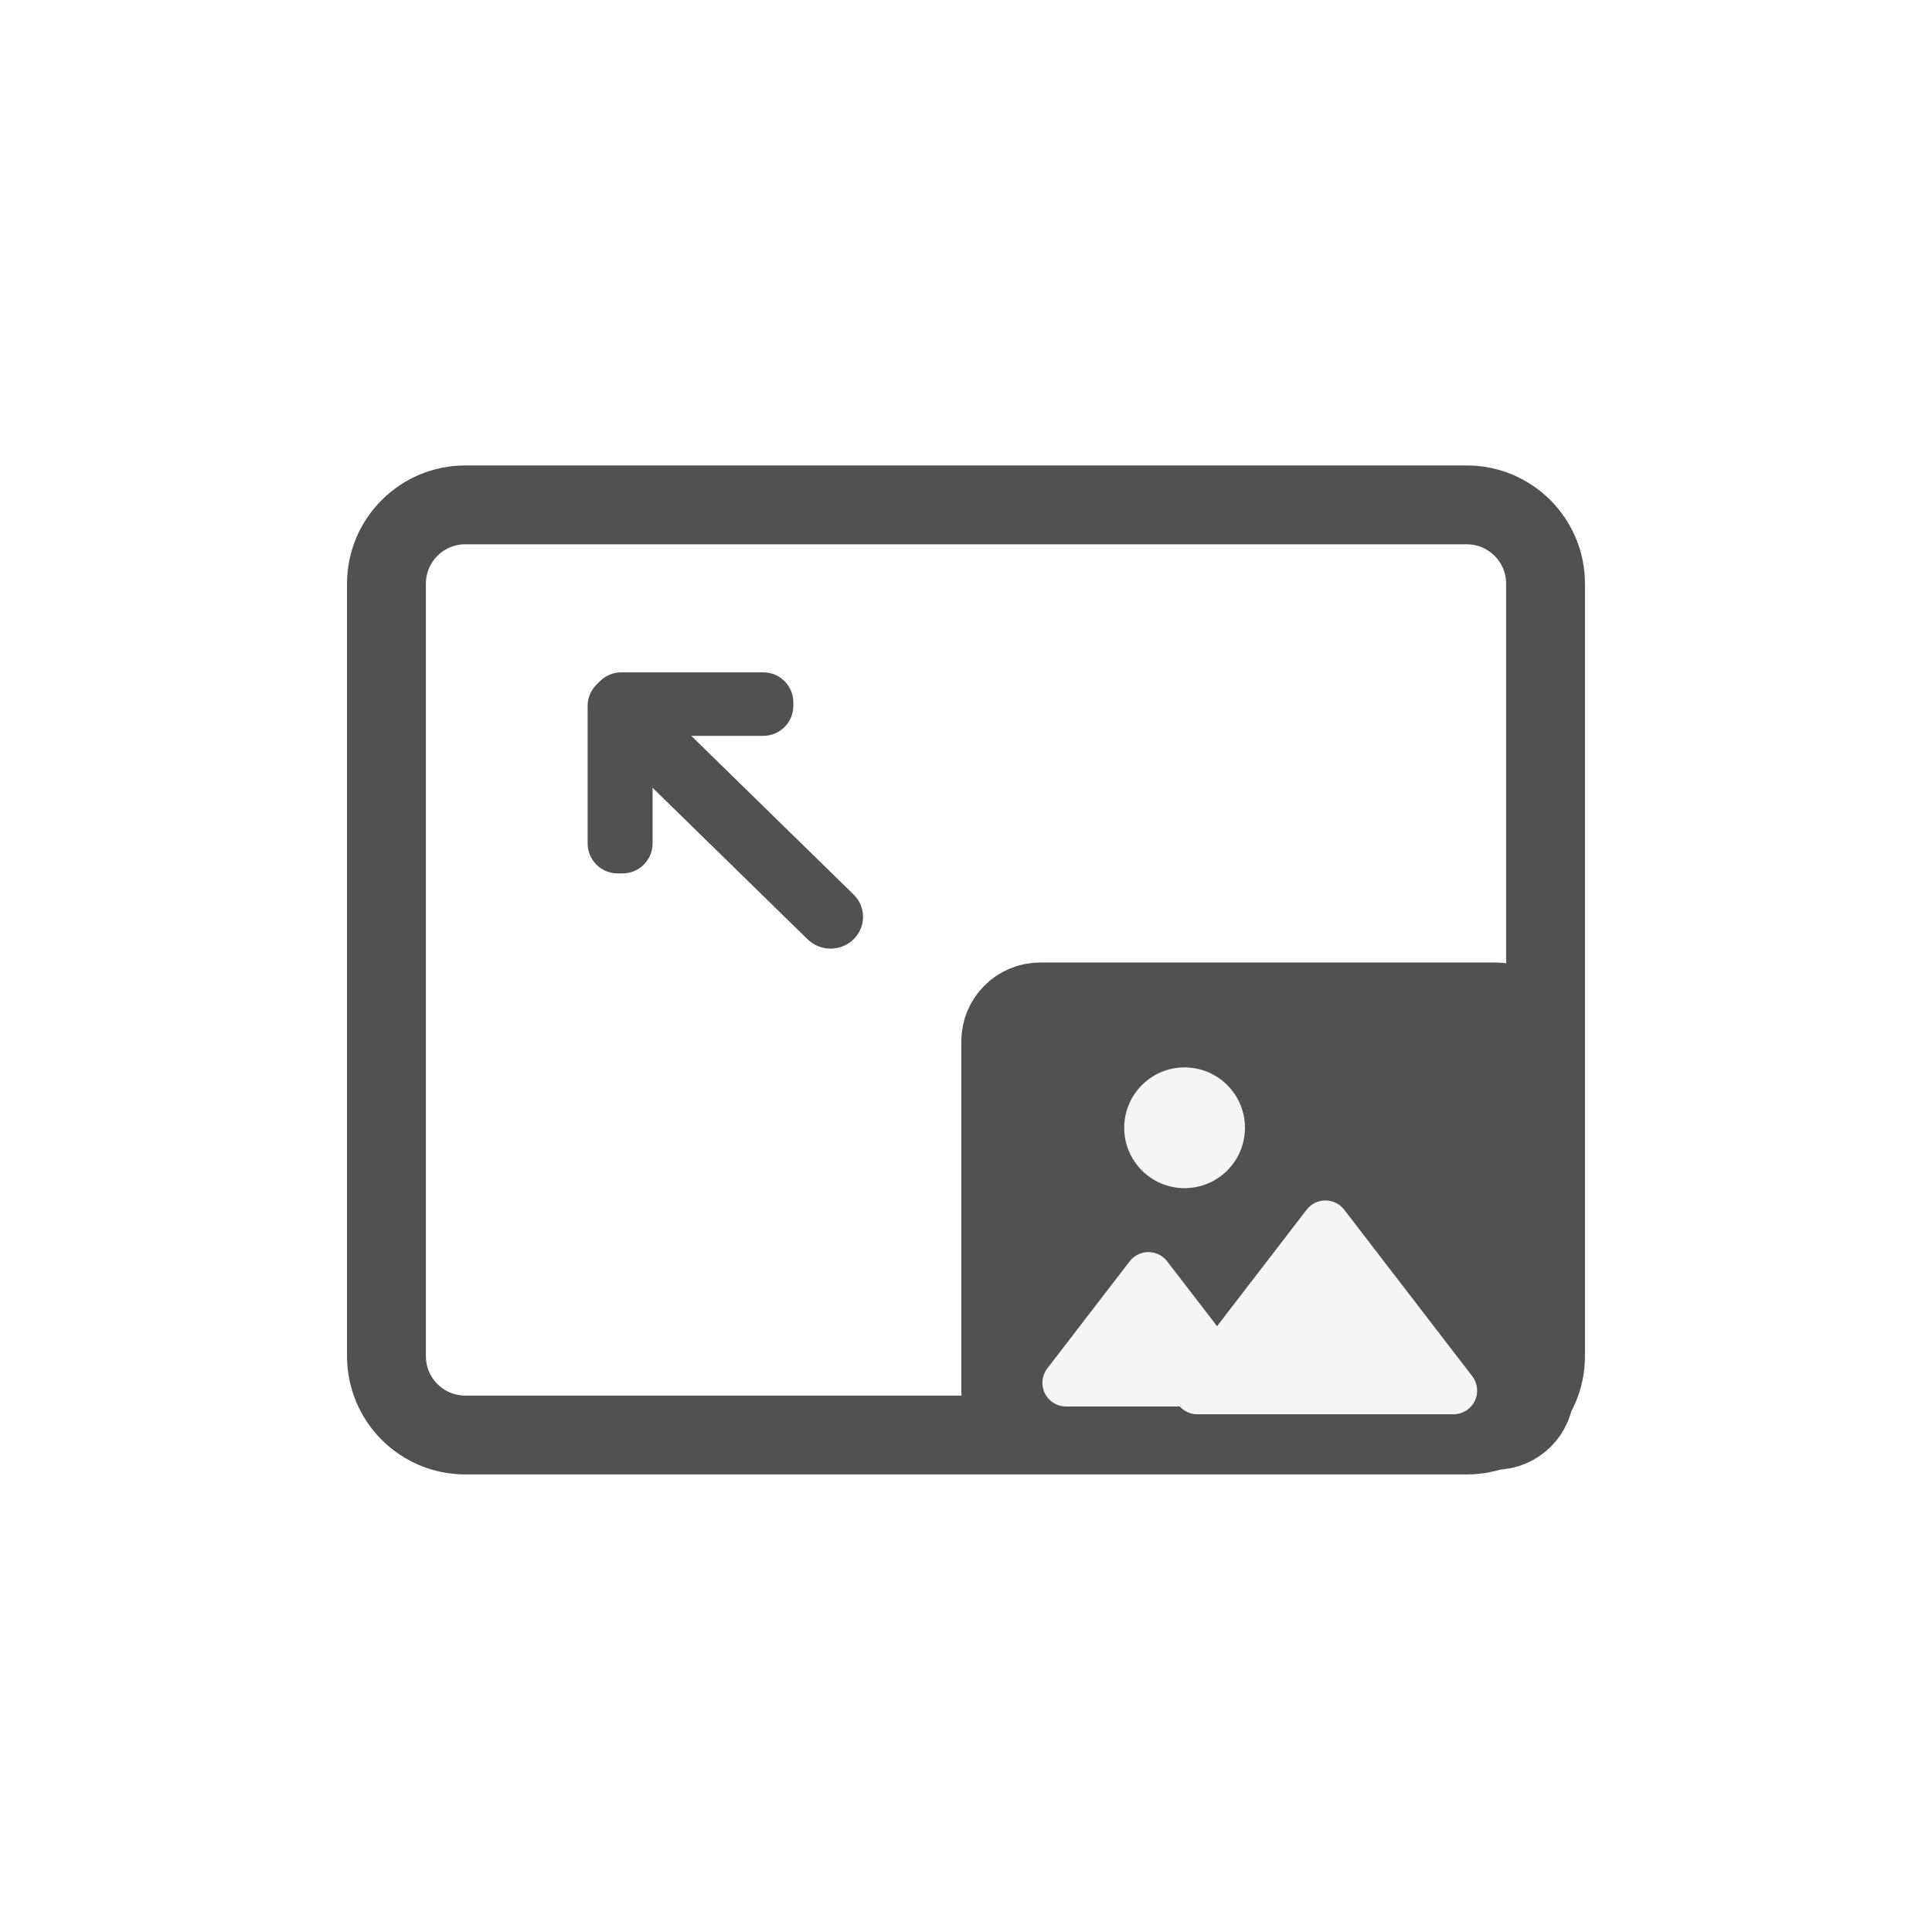
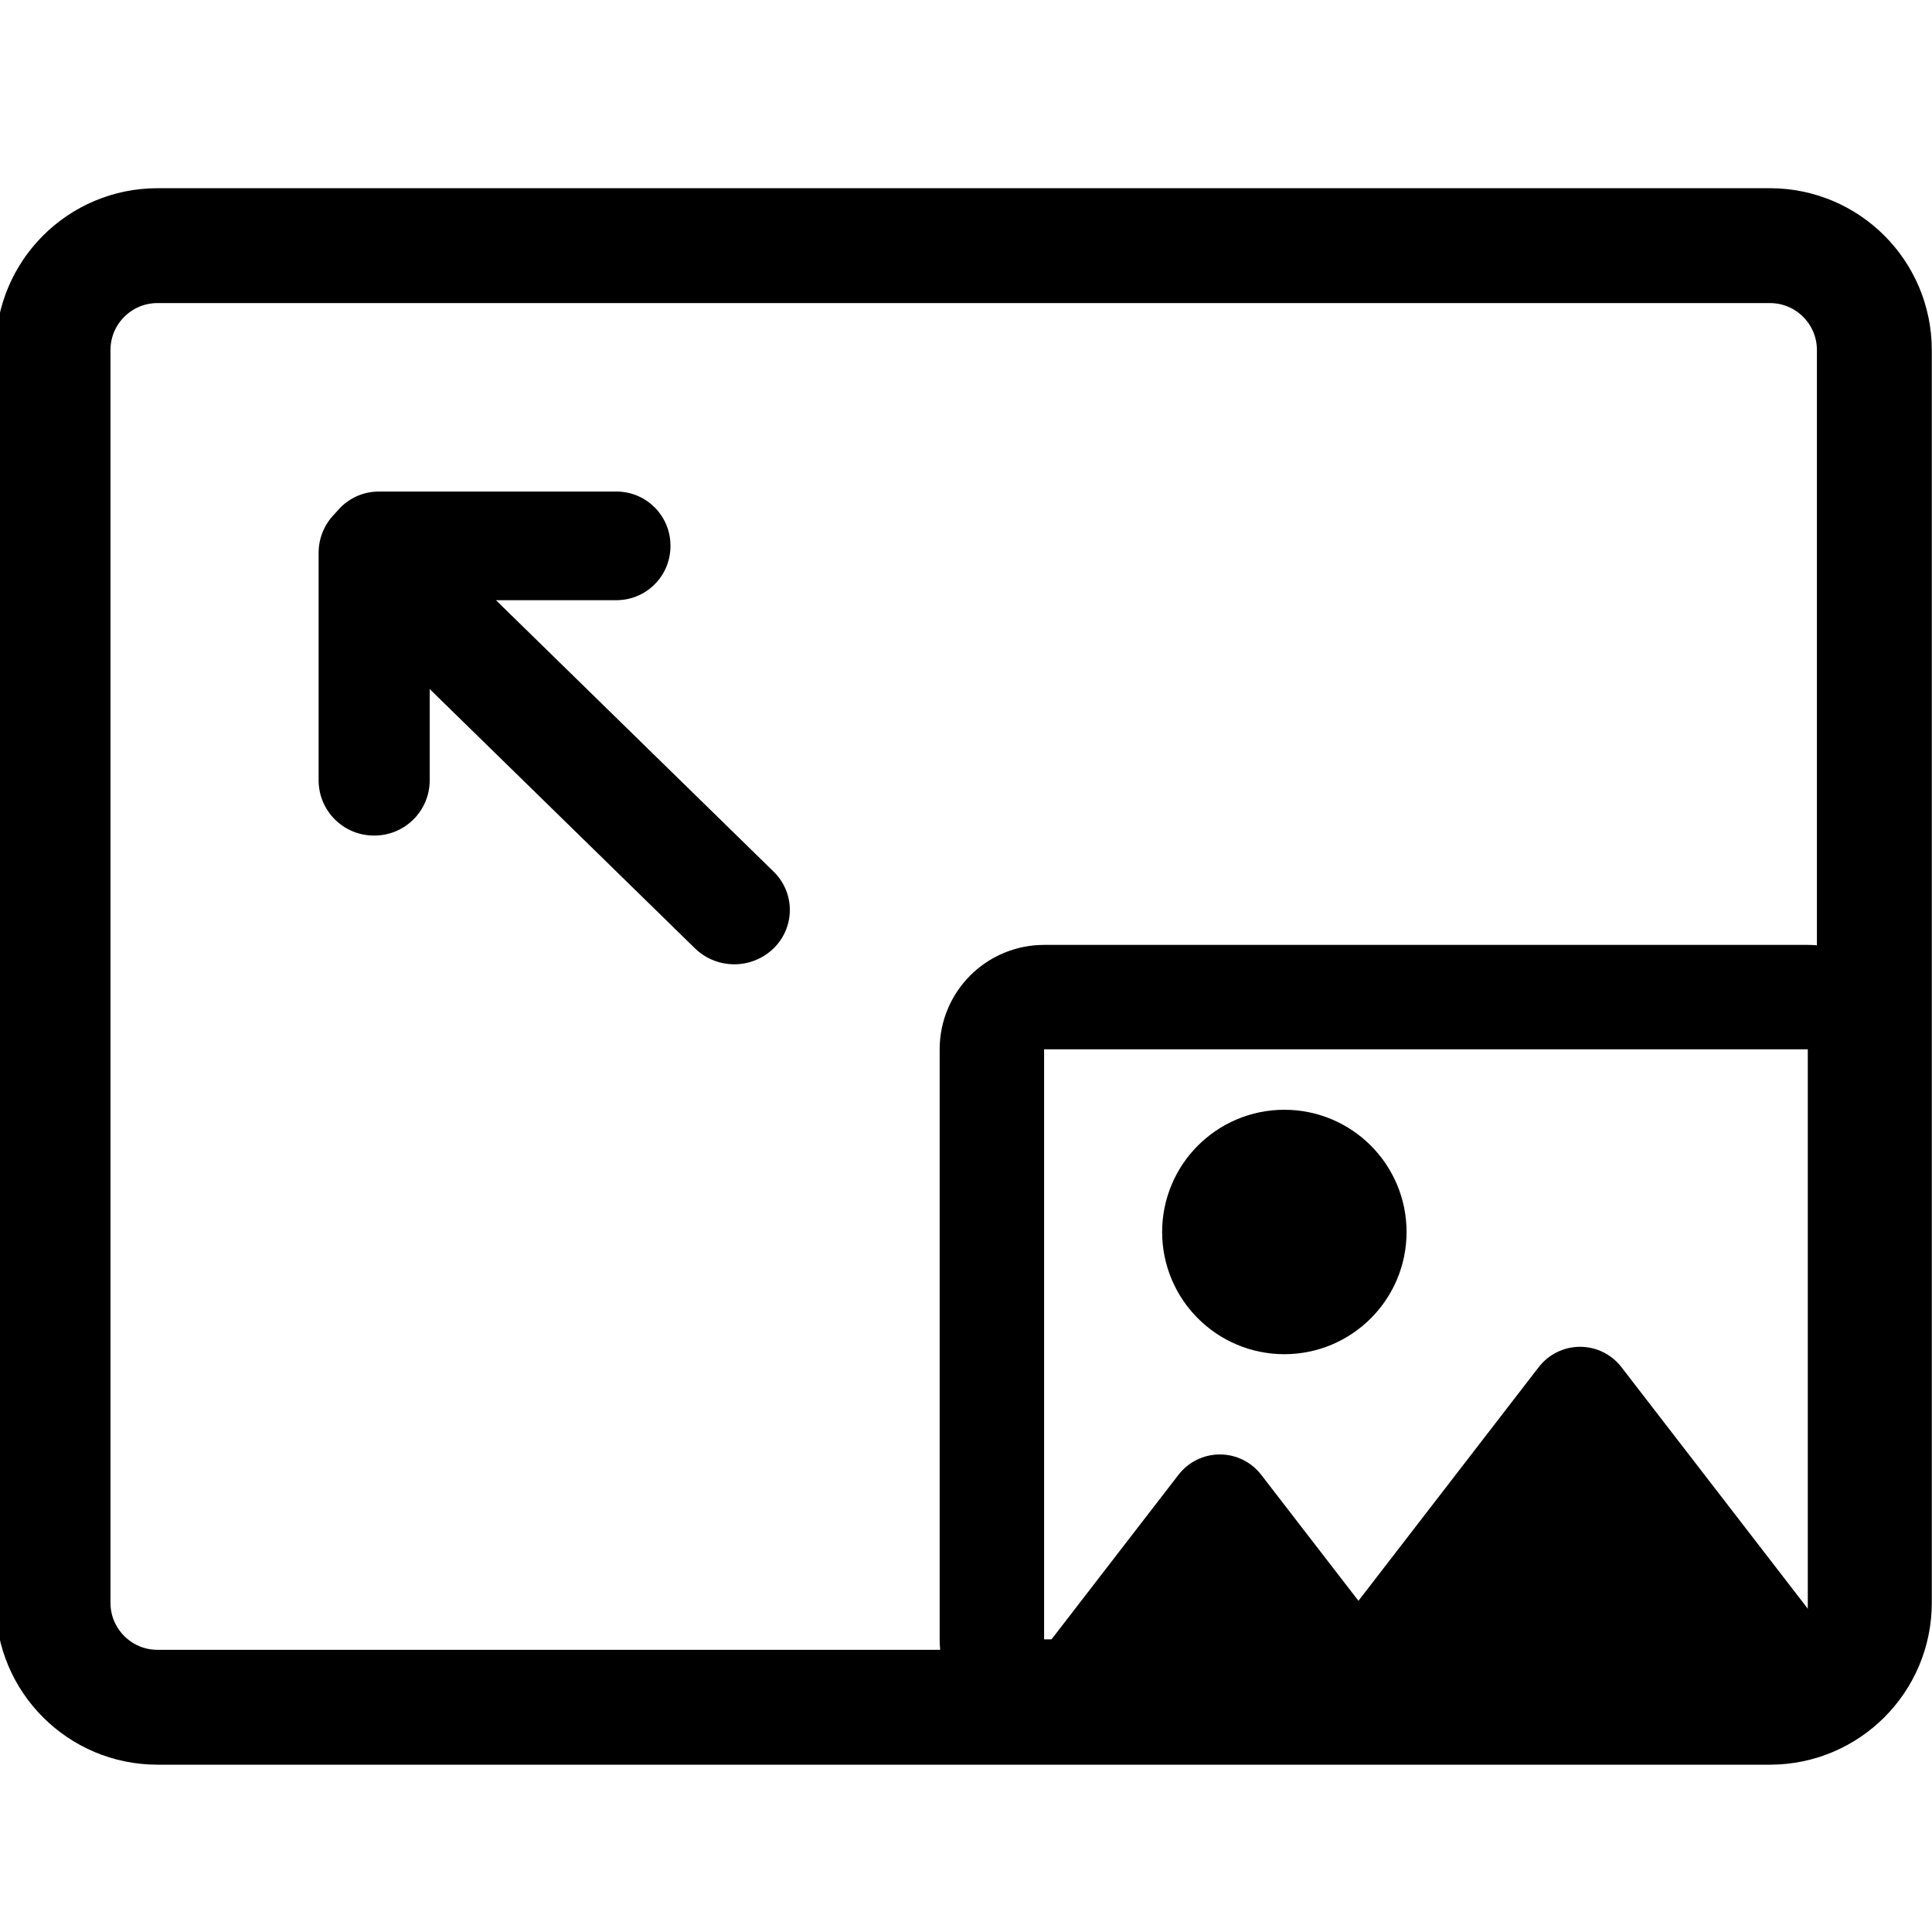
- <svg xmlns="http://www.w3.org/2000/svg" width="245" height="245" viewBox="0 0 245 245">
+ <svg xmlns="http://www.w3.org/2000/svg" id="组_7" data-name="组 7" width="24" height="24" viewBox="0 0 185 185">
  <defs>
    <style>
-       .cls-1 {
+       .cls-1, .cls-2 {
        fill: none;
      }

-       .cls-1, .cls-2 {
-         stroke: #515151;
+       .cls-1, .cls-2, .cls-4 {
+         stroke: currentColor;
        stroke-linecap: round;
        stroke-linejoin: round;
+       }
+ 
+       .cls-1 {
+         stroke-width: 11px;
+       }
+ 
+       .cls-1, .cls-2, .cls-3 {
+         fill-rule: evenodd;
+       }
+ 
+       .cls-2, .cls-4 {
        stroke-width: 10px;
      }

-       .cls-1, .cls-2, .cls-3, .cls-5 {
-         fill-rule: evenodd;
-       }
- 
-       .cls-2, .cls-5 {
-         fill: #515151;
-       }
- 
      .cls-3, .cls-4 {
-         fill: #f5f5f5;
+         fill: currentColor;
      }
    </style>
  </defs>
-   <path id="矩形_2_拷贝_3" data-name="矩形 2 拷贝 3" class="cls-1" d="M59.007,64.023H185.993a10,10,0,0,1,10,10v97.954a10,10,0,0,1-10,10H59.007a10,10,0,0,1-10-10V74.023A10,10,0,0,1,59.007,64.023Z" />
-   <path id="矩形_2_拷贝_2" data-name="矩形 2 拷贝 2" class="cls-2" d="M131.906,127.056H189.6a5,5,0,0,1,5,5v44.323a5,5,0,0,1-5,5H131.906a5,5,0,0,1-5-5V132.056A5,5,0,0,1,131.906,127.056Z" />
-   <path id="三角形_1_拷贝_3" data-name="三角形 1 拷贝 3" class="cls-3" d="M143.254,159.95a3,3,0,0,1,4.756,0l10.446,13.582a3,3,0,0,1-2.378,4.829H135.187a3,3,0,0,1-2.378-4.829Z" />
-   <path id="三角形_1_拷贝_3-2" data-name="三角形 1 拷贝 3" class="cls-3" d="M165.7,153.4a3,3,0,0,1,4.756,0l16.243,21.12a3,3,0,0,1-2.378,4.829H151.836a3,3,0,0,1-2.378-4.829Z" />
-   <circle id="椭圆_1_拷贝_2" data-name="椭圆 1 拷贝 2" class="cls-4" cx="150.219" cy="143.016" r="7.656" />
-   <path id="矩形_3_拷贝_3" data-name="矩形 3 拷贝 3" class="cls-5" d="M86.886,92.554l21.352,20.872a3.962,3.962,0,0,1,0,5.693,4.186,4.186,0,0,1-5.823,0L81.063,98.247a3.961,3.961,0,0,1,0-5.692A4.184,4.184,0,0,1,86.886,92.554Z" />
-   <path id="矩形_3_拷贝_4" data-name="矩形 3 拷贝 4" class="cls-5" d="M82.755,89.51v17.447a3.8,3.8,0,0,1-3.8,3.8H78.319a3.8,3.8,0,0,1-3.8-3.8V89.51a3.8,3.8,0,0,1,3.8-3.8h0.636A3.8,3.8,0,0,1,82.755,89.51Z" />
-   <path id="矩形_3_拷贝_5" data-name="矩形 3 拷贝 5" class="cls-5" d="M96.8,93.314H78.777a3.8,3.8,0,0,1-3.8-3.8V89.063a3.8,3.8,0,0,1,3.8-3.8H96.8a3.8,3.8,0,0,1,3.8,3.8v0.451A3.8,3.8,0,0,1,96.8,93.314Z" />
+   <path id="矩形_2_拷贝_3" data-name="矩形 2 拷贝 3" class="cls-1" d="M15.08,23.522h154.4a10,10,0,0,1,10,10V153.479a10,10,0,0,1-10,10H15.08a10,10,0,0,1-10-10V33.522A10,10,0,0,1,15.08,23.522Z" />
+   <path id="矩形_2_拷贝_16" data-name="矩形 2 拷贝 16" class="cls-2" d="M99.978,95.479h73.128a5,5,0,0,1,5,5v56.5a5,5,0,0,1-5,5H99.978a5,5,0,0,1-5-5v-56.5A5,5,0,0,1,99.978,95.479Z" />
+   <path id="三角形_1_拷贝_5" data-name="三角形 1 拷贝 5" class="cls-3" d="M112.848,141.218a5,5,0,0,1,7.918,0L133.254,157.4a5,5,0,0,1-3.959,8.055H104.32a5,5,0,0,1-3.959-8.055Z" />
+   <path id="三角形_1_拷贝_5-2" data-name="三角形 1 拷贝 5" class="cls-3" d="M147.342,130.91a5,5,0,0,1,7.918,0l20.431,26.483a5,5,0,0,1-3.958,8.054H130.87a5,5,0,0,1-3.959-8.054Z" />
+   <circle id="椭圆_1_拷贝_6" data-name="椭圆 1 拷贝 6" class="cls-4" cx="122.984" cy="117.969" r="6.703" />
+   <path id="矩形_3_拷贝_3" data-name="矩形 3 拷贝 3" class="cls-3" d="M46.485,56.489L74.073,83.458a5.119,5.119,0,0,1,0,7.355,5.407,5.407,0,0,1-7.524,0L38.96,63.844a5.119,5.119,0,0,1,0-7.355A5.407,5.407,0,0,1,46.485,56.489Z" />
+   <path id="矩形_3_拷贝_4" data-name="矩形 3 拷贝 4" class="cls-3" d="M41.147,52.938V74.717a5.291,5.291,0,0,1-5.291,5.291H35.8a5.291,5.291,0,0,1-5.291-5.291V52.938A5.291,5.291,0,0,1,35.8,47.647h0.059A5.291,5.291,0,0,1,41.147,52.938Z" />
+   <path id="矩形_3_拷贝_5" data-name="矩形 3 拷贝 5" class="cls-3" d="M59.03,57.471H36.269A5.172,5.172,0,0,1,31.1,52.3V52.241a5.172,5.172,0,0,1,5.172-5.172H59.03A5.172,5.172,0,0,1,64.2,52.241V52.3A5.172,5.172,0,0,1,59.03,57.471Z" />
</svg>
